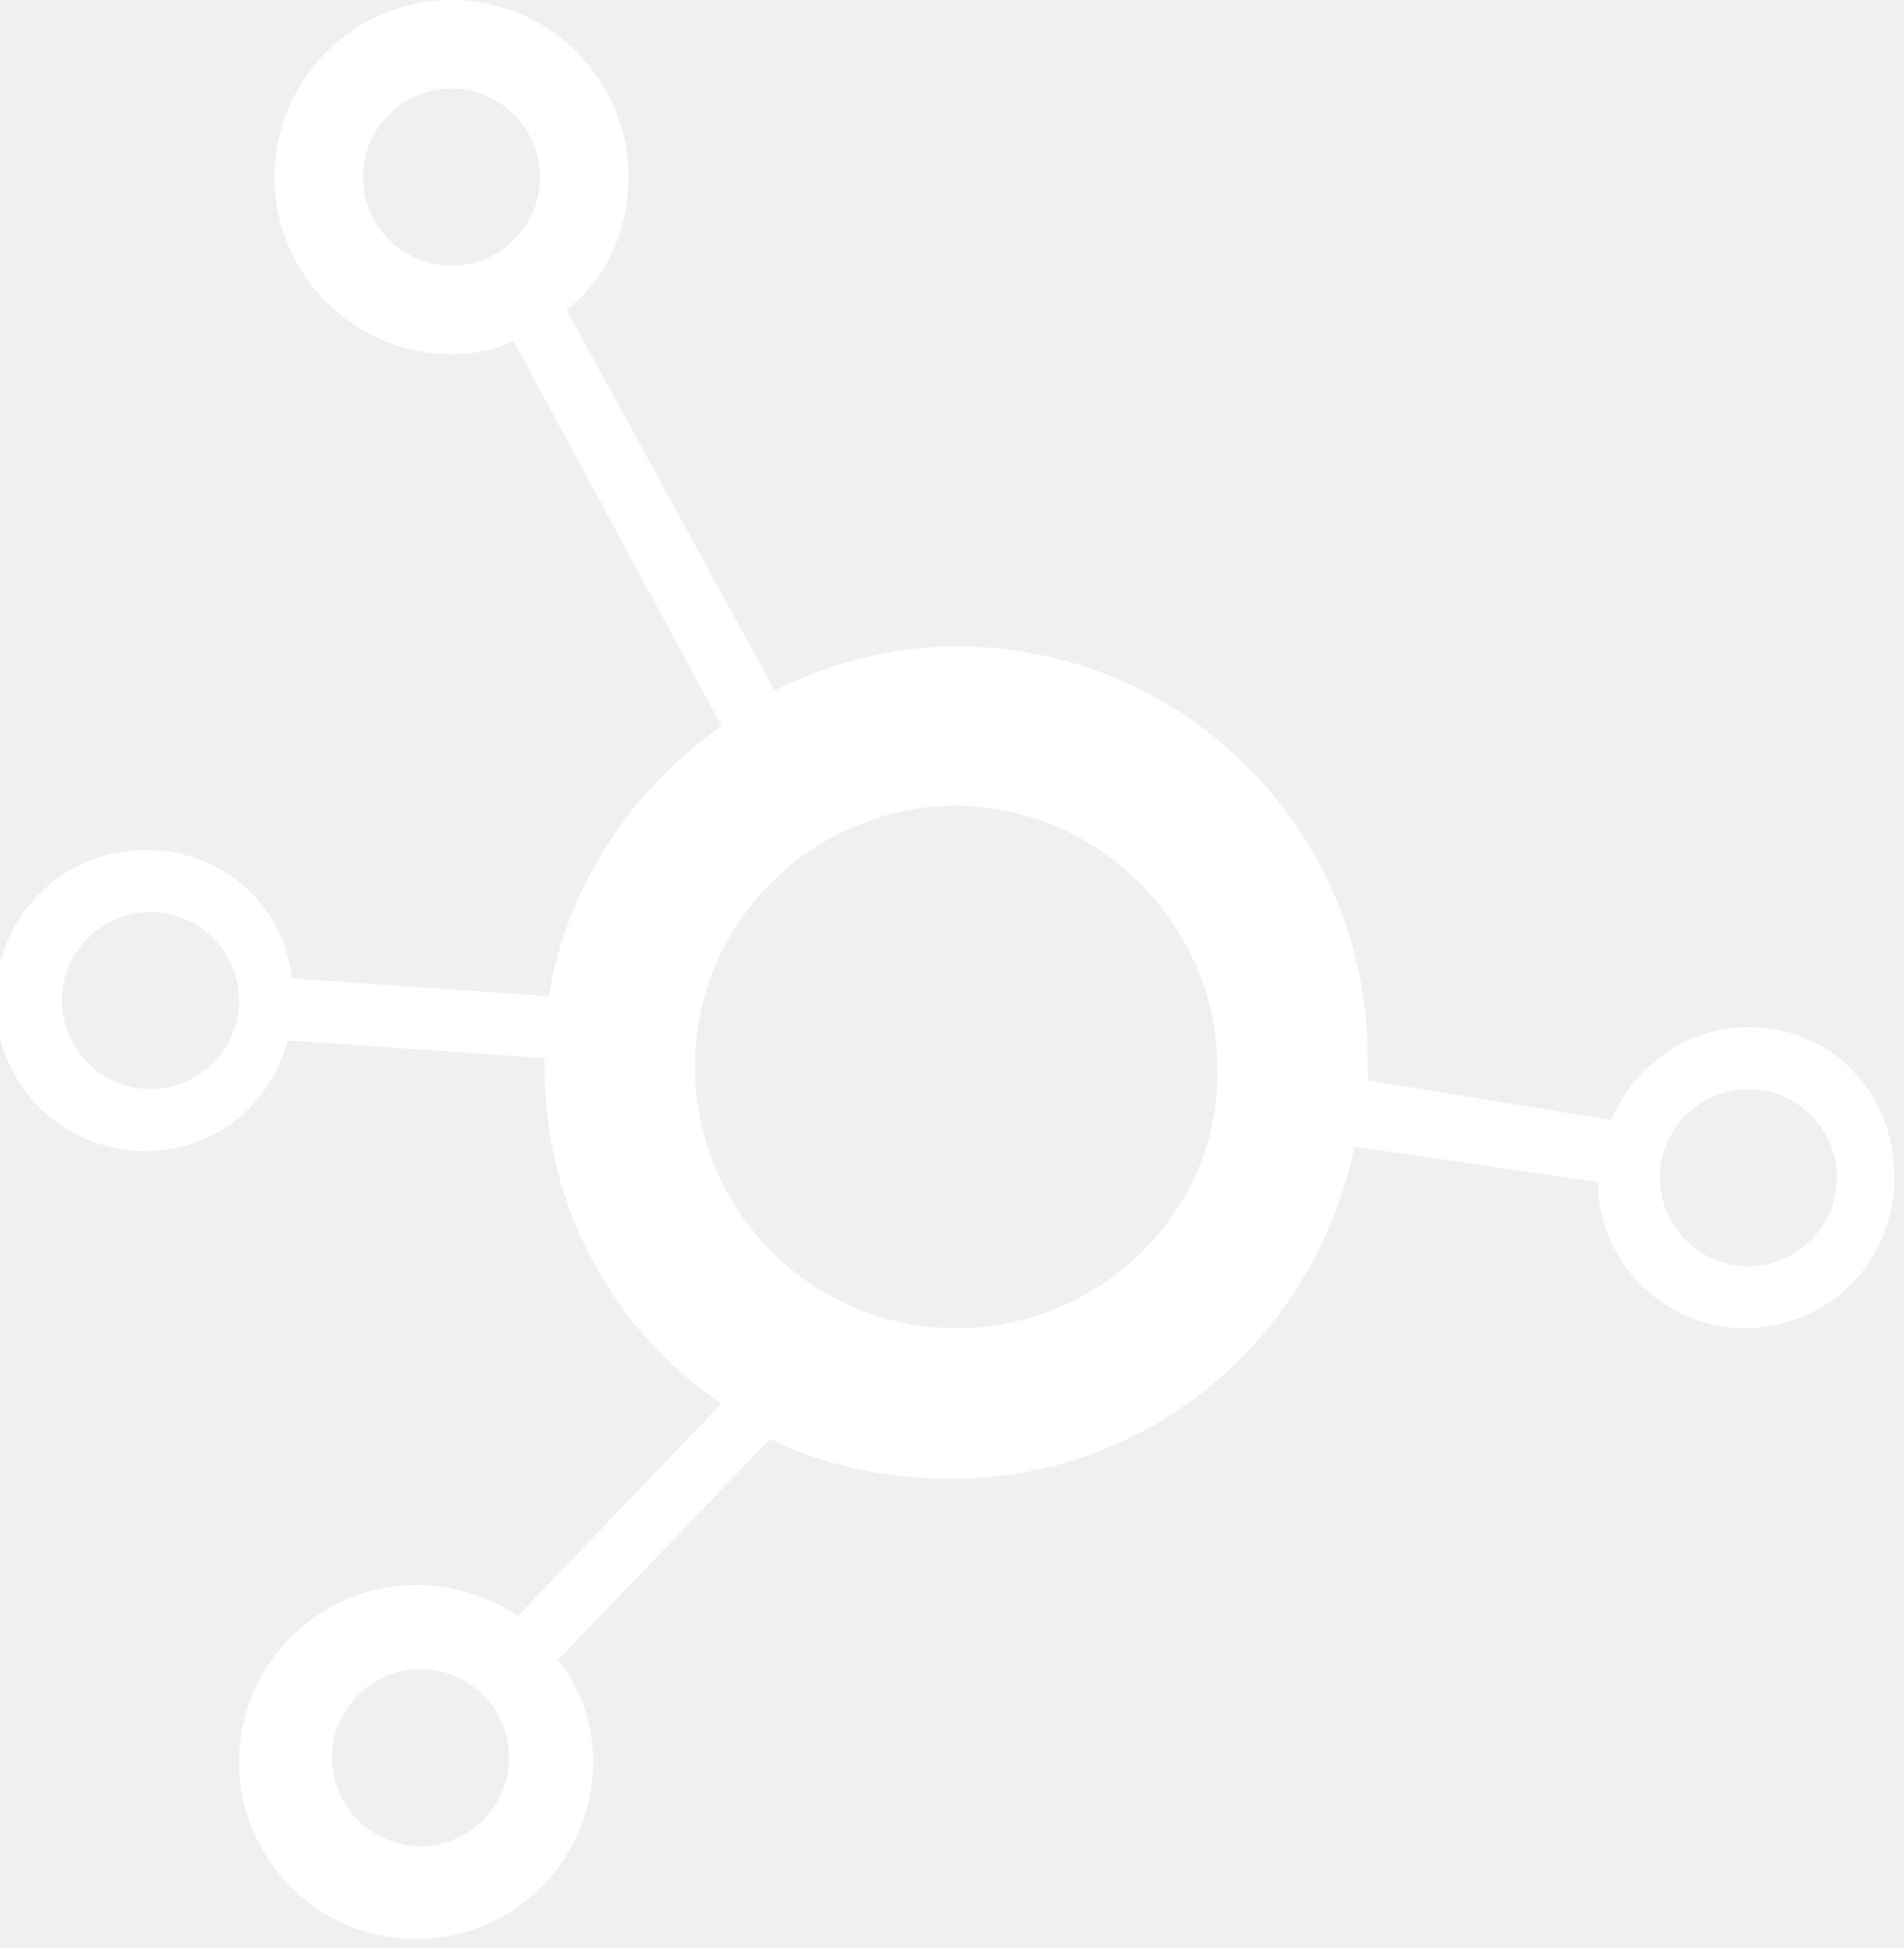
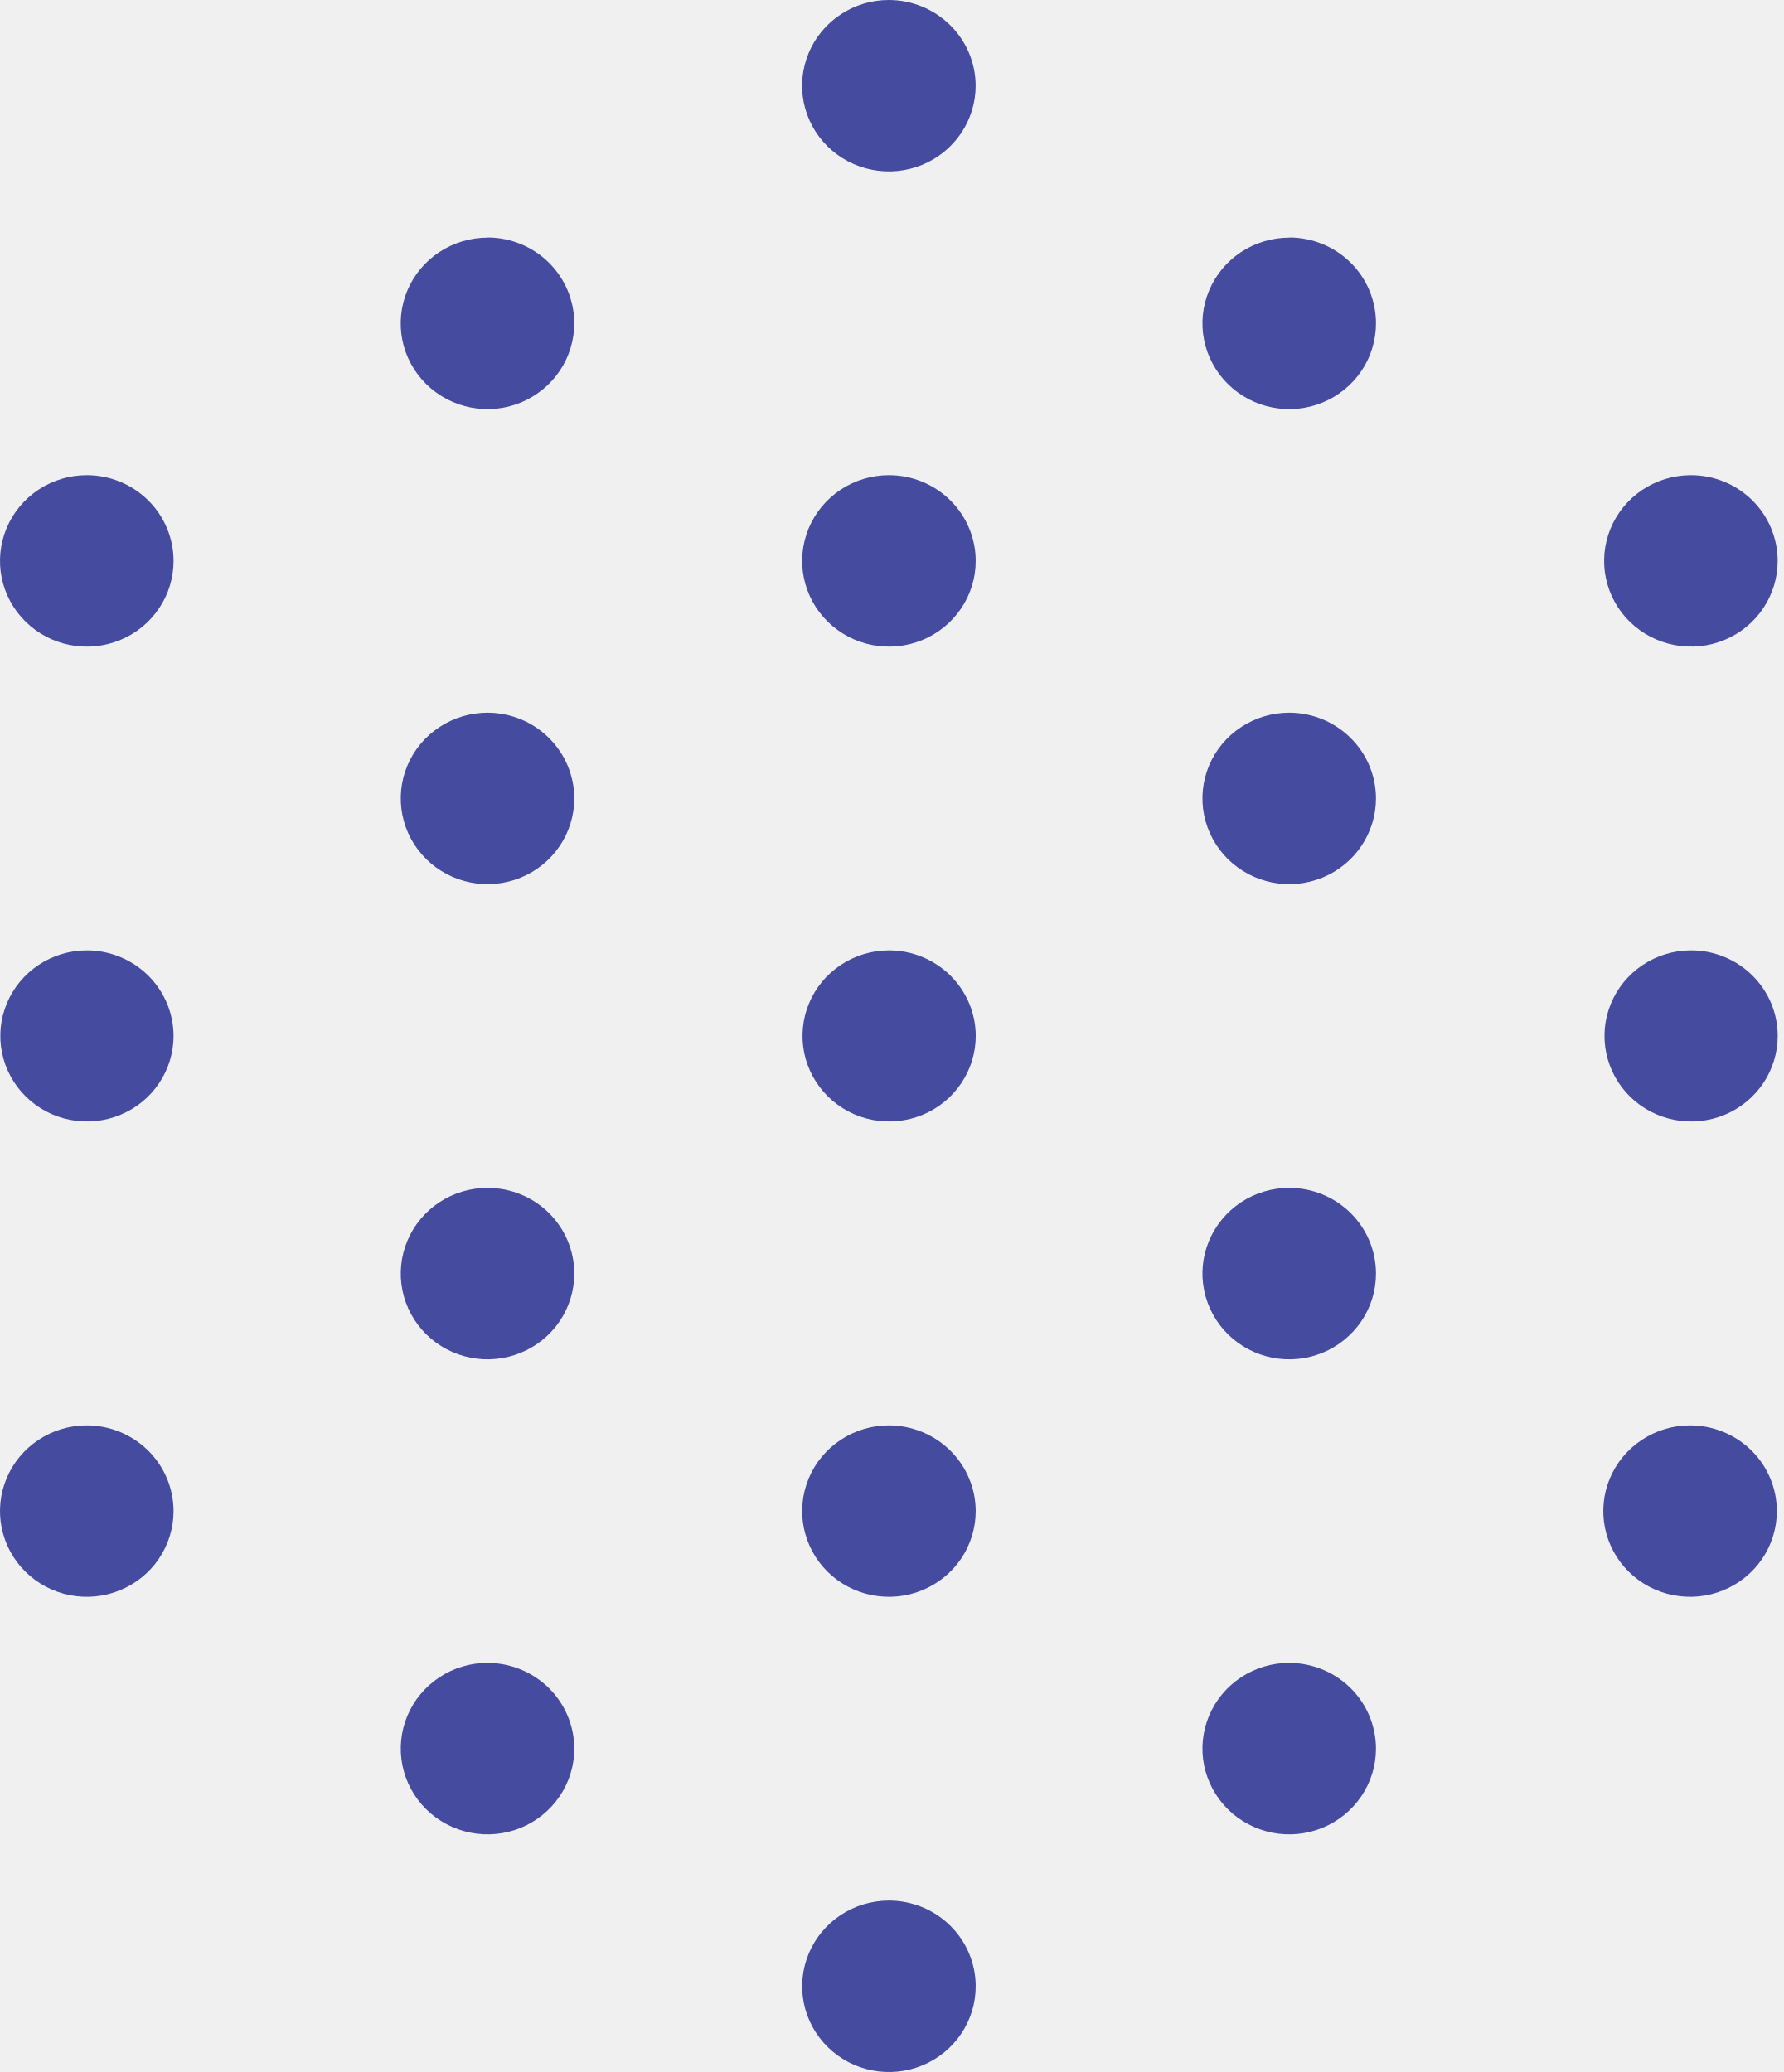
- <svg xmlns="http://www.w3.org/2000/svg" version="1.1" id="Layer_1" x="0px" y="0px" viewBox="0 0 43 44" enable-background="new 0 0 43 44" xml:space="preserve">
-   <path fill="#FFFFFF" d="M39.5,23.2c-1.4,0-2.6,0.9-3.1,2.1l-5.5-0.9c0-0.2,0-0.3,0-0.5c0-5.1-4.1-9.3-9.3-9.3c-1.5,0-2.9,0.4-4.1,1  L12.8,7c0.9-0.7,1.4-1.8,1.4-3c0-2.2-1.8-4-4-4s-4,1.8-4,4s1.8,4,4,4c0.5,0,1-0.1,1.4-0.3l4.7,8.7c-2,1.4-3.5,3.6-3.9,6.1l-5.8-0.4  c-0.2-1.7-1.6-2.9-3.3-2.9c-1.9,0-3.4,1.5-3.4,3.4s1.5,3.4,3.4,3.4c1.5,0,2.8-1,3.2-2.5l5.8,0.4c0,0.1,0,0.1,0,0.2  c0,3.2,1.6,6,4,7.6l-4.6,4.8c-0.6-0.4-1.4-0.7-2.3-0.7c-2.2,0-4,1.8-4,4s1.8,4,4,4s4-1.8,4-4c0-0.9-0.3-1.7-0.8-2.3l4.8-5  c1.2,0.6,2.6,0.9,4.1,0.9c4.5,0,8.2-3.2,9.1-7.5l5.5,0.8c0,1.8,1.5,3.3,3.3,3.3c1.9,0,3.4-1.5,3.4-3.4S41.4,23.2,39.5,23.2z M8.2,4  c0-1.1,0.9-2,2-2s2,0.9,2,2s-0.9,2-2,2S8.2,5.1,8.2,4z M3.4,24.6c-1.1,0-2-0.9-2-2s0.9-2,2-2s2,0.9,2,2S4.5,24.6,3.4,24.6z   M9.5,41.7c-1.1,0-2-0.9-2-2s0.9-2,2-2s2,0.9,2,2S10.6,41.7,9.5,41.7z M21.6,30c-3.3,0-5.9-2.7-5.9-5.9c0-3.3,2.7-5.9,5.9-5.9  s5.9,2.7,5.9,5.9C27.6,27.3,24.9,30,21.6,30z M39.5,28.6c-1.1,0-2-0.9-2-2s0.9-2,2-2s2,0.9,2,2S40.6,28.6,39.5,28.6z" />
+ <svg xmlns="http://www.w3.org/2000/svg" width="37" height="43" viewBox="0 0 37 43" fill="none">
+   <rect width="36.884" height="43" fill="black" fill-opacity="0" />
+   <path d="M18.444 19.723C18.089 19.724 17.742 19.828 17.447 20.024C17.151 20.219 16.922 20.497 16.786 20.821C16.651 21.146 16.616 21.503 16.685 21.847C16.755 22.191 16.927 22.507 17.178 22.755C17.429 23.003 17.75 23.172 18.098 23.24C18.447 23.308 18.808 23.273 19.136 23.138C19.464 23.004 19.745 22.776 19.942 22.484C20.139 22.192 20.245 21.849 20.245 21.498C20.244 21.027 20.054 20.576 19.716 20.243C19.378 19.91 18.921 19.723 18.444 19.723" fill="#454CA0" />
+   <path d="M26.752 14.79C26.396 14.79 26.047 14.894 25.751 15.089C25.454 15.284 25.223 15.561 25.086 15.886C24.95 16.211 24.913 16.569 24.982 16.914C25.052 17.26 25.223 17.577 25.474 17.826C25.726 18.075 26.047 18.245 26.396 18.314C26.745 18.383 27.108 18.348 27.437 18.213C27.766 18.079 28.047 17.851 28.245 17.558C28.443 17.265 28.549 16.921 28.549 16.569C28.548 16.098 28.359 15.647 28.022 15.314C27.685 14.98 27.229 14.792 26.752 14.79" fill="#454CA0" />
+   <path d="M35.066 9.861C34.711 9.865 34.364 9.972 34.07 10.169C33.776 10.367 33.548 10.646 33.414 10.972C33.281 11.297 33.248 11.655 33.319 11.998C33.391 12.343 33.564 12.658 33.817 12.905C34.07 13.152 34.391 13.319 34.74 13.386C35.089 13.453 35.45 13.417 35.778 13.281C36.106 13.146 36.386 12.917 36.583 12.624C36.779 12.332 36.884 11.988 36.883 11.637C36.882 11.166 36.692 10.714 36.355 10.381C36.017 10.048 35.56 9.861 35.083 9.861" fill="#454CA0" />
+   <path d="M10.117 4.932C9.761 4.932 9.412 5.036 9.116 5.231C8.819 5.426 8.588 5.704 8.451 6.03C8.315 6.355 8.279 6.713 8.348 7.059C8.418 7.404 8.59 7.721 8.842 7.97C9.095 8.219 9.416 8.388 9.766 8.456C10.116 8.525 10.478 8.489 10.807 8.353C11.136 8.217 11.417 7.988 11.614 7.695C11.811 7.402 11.916 7.057 11.915 6.705C11.914 6.234 11.724 5.783 11.387 5.45C11.05 5.117 10.594 4.93 10.117 4.929" fill="#454CA0" />
+   <path d="M18.442 0C18.086 0 17.738 0.104 17.442 0.3C17.146 0.495 16.915 0.773 16.779 1.098C16.643 1.423 16.607 1.781 16.676 2.126C16.746 2.471 16.917 2.788 17.169 3.037C17.421 3.285 17.742 3.455 18.091 3.523C18.44 3.592 18.802 3.557 19.131 3.422C19.46 3.288 19.741 3.06 19.939 2.767C20.137 2.475 20.243 2.131 20.243 1.779C20.242 1.307 20.052 0.855 19.714 0.522C19.377 0.189 18.919 0.001 18.442 0" fill="#454CA0" />
+   <path d="M18.444 9.861C18.087 9.861 17.739 9.966 17.443 10.161C17.147 10.357 16.916 10.635 16.78 10.96C16.644 11.286 16.608 11.643 16.678 11.989C16.748 12.334 16.919 12.651 17.172 12.899C17.424 13.148 17.745 13.317 18.094 13.385C18.444 13.454 18.806 13.418 19.135 13.283C19.464 13.148 19.745 12.919 19.942 12.626C20.14 12.333 20.245 11.989 20.244 11.637C20.243 11.166 20.053 10.714 19.715 10.381C19.378 10.048 18.92 9.861 18.444 9.861" fill="#454CA0" />
+   <path d="M26.752 4.932C26.395 4.932 26.047 5.036 25.75 5.231C25.453 5.426 25.222 5.704 25.086 6.03C24.949 6.355 24.913 6.713 24.983 7.059C25.053 7.404 25.224 7.721 25.477 7.97C25.729 8.219 26.05 8.388 26.4 8.456C26.75 8.525 27.113 8.489 27.442 8.353C27.771 8.217 28.052 7.988 28.249 7.695C28.446 7.402 28.55 7.057 28.549 6.705C28.548 6.234 28.359 5.783 28.022 5.45C27.685 5.117 27.228 4.93 26.752 4.929" fill="#454CA0" />
+   <path d="M26.752 24.652C26.396 24.651 26.047 24.755 25.75 24.95C25.454 25.146 25.223 25.423 25.086 25.748C24.949 26.074 24.913 26.432 24.983 26.777C25.052 27.122 25.224 27.44 25.476 27.689C25.728 27.938 26.049 28.107 26.398 28.176C26.748 28.244 27.11 28.209 27.439 28.074C27.768 27.939 28.049 27.71 28.247 27.417C28.445 27.124 28.55 26.78 28.549 26.427C28.548 25.957 28.359 25.506 28.022 25.173C27.685 24.84 27.228 24.653 26.752 24.652" fill="#454CA0" />
+   <path d="M35.066 19.723C34.712 19.727 34.367 19.834 34.074 20.032C33.781 20.229 33.554 20.508 33.421 20.833C33.288 21.157 33.255 21.514 33.327 21.857C33.398 22.2 33.571 22.514 33.823 22.761C34.075 23.007 34.395 23.174 34.743 23.241C35.091 23.308 35.452 23.272 35.779 23.137C36.106 23.002 36.386 22.774 36.582 22.483C36.779 22.191 36.884 21.849 36.884 21.498C36.884 21.265 36.837 21.034 36.747 20.818C36.656 20.602 36.523 20.407 36.356 20.242C36.189 20.077 35.99 19.946 35.772 19.857C35.554 19.768 35.32 19.722 35.083 19.723" fill="#454CA0" />
+   <path d="M26.752 34.51C26.396 34.509 26.047 34.613 25.751 34.808C25.454 35.003 25.223 35.281 25.086 35.606C24.95 35.931 24.913 36.288 24.982 36.634C25.052 36.979 25.223 37.296 25.474 37.545C25.726 37.795 26.047 37.964 26.396 38.033C26.745 38.102 27.108 38.067 27.437 37.933C27.766 37.798 28.047 37.57 28.245 37.277C28.443 36.985 28.549 36.641 28.549 36.289C28.548 35.818 28.359 35.366 28.022 35.033C27.685 34.7 27.229 34.512 26.752 34.51Z" fill="#454CA0" />
+   <path d="M35.066 29.581C34.71 29.581 34.362 29.685 34.066 29.881C33.77 30.076 33.539 30.354 33.402 30.679C33.266 31.004 33.23 31.362 33.3 31.707C33.369 32.052 33.541 32.369 33.793 32.618C34.044 32.866 34.365 33.036 34.715 33.104C35.064 33.173 35.426 33.138 35.755 33.003C36.084 32.868 36.365 32.641 36.563 32.348C36.761 32.056 36.866 31.712 36.866 31.36C36.866 30.888 36.677 30.436 36.339 30.102C36.001 29.768 35.543 29.581 35.066 29.581" fill="#454CA0" />
+   <path d="M18.444 39.442C18.087 39.442 17.739 39.547 17.443 39.742C17.147 39.938 16.916 40.216 16.78 40.541C16.644 40.866 16.608 41.224 16.678 41.569C16.748 41.915 16.919 42.231 17.172 42.48C17.424 42.729 17.745 42.898 18.094 42.966C18.444 43.035 18.806 42.999 19.135 42.864C19.464 42.728 19.745 42.5 19.942 42.207C20.14 41.914 20.245 41.57 20.244 41.218C20.243 40.747 20.053 40.295 19.715 39.962C19.378 39.629 18.92 39.442 18.444 39.442" fill="#454CA0" />
+   <path d="M18.444 29.581C18.087 29.581 17.739 29.685 17.443 29.881C17.147 30.076 16.916 30.354 16.78 30.679C16.644 31.004 16.608 31.362 16.678 31.707C16.747 32.052 16.919 32.369 17.17 32.618C17.422 32.866 17.743 33.036 18.092 33.104C18.442 33.173 18.803 33.138 19.133 33.003C19.462 32.868 19.743 32.641 19.941 32.348C20.138 32.056 20.244 31.712 20.244 31.36C20.243 30.888 20.053 30.436 19.716 30.103C19.378 29.77 18.921 29.582 18.444 29.581" fill="#454CA0" />
+   <path d="M10.119 14.79C9.762 14.79 9.414 14.894 9.118 15.089C8.821 15.284 8.59 15.561 8.453 15.886C8.316 16.211 8.28 16.569 8.349 16.914C8.418 17.26 8.589 17.577 8.841 17.826C9.093 18.075 9.414 18.245 9.763 18.314C10.112 18.383 10.474 18.348 10.804 18.213C11.133 18.079 11.414 17.851 11.612 17.558C11.81 17.265 11.916 16.921 11.916 16.569C11.915 16.098 11.725 15.647 11.389 15.314C11.052 14.98 10.595 14.792 10.119 14.79" fill="#454CA0" />
+   <path d="M10.119 34.51C9.762 34.509 9.414 34.613 9.118 34.808C8.821 35.003 8.59 35.281 8.453 35.606C8.316 35.931 8.28 36.288 8.349 36.634C8.418 36.979 8.589 37.296 8.841 37.545C9.093 37.795 9.414 37.964 9.763 38.033C10.112 38.102 10.474 38.067 10.804 37.933C11.133 37.798 11.414 37.57 11.612 37.277C11.81 36.985 11.916 36.641 11.916 36.289C11.915 35.818 11.725 35.366 11.389 35.033C11.052 34.7 10.595 34.512 10.119 34.51" fill="#454CA0" />
+   <path d="M10.119 24.652C9.762 24.651 9.414 24.755 9.117 24.95C8.821 25.145 8.589 25.423 8.453 25.748C8.316 26.074 8.28 26.432 8.349 26.777C8.419 27.122 8.59 27.44 8.842 27.689C9.094 27.938 9.415 28.107 9.765 28.176C10.114 28.244 10.477 28.209 10.806 28.073C11.135 27.939 11.416 27.71 11.614 27.417C11.811 27.124 11.916 26.779 11.916 26.427C11.915 25.957 11.725 25.506 11.389 25.173C11.052 24.84 10.595 24.653 10.119 24.652" fill="#454CA0" />
+   <path d="M1.8 9.861C1.444 9.861 1.096 9.966 0.8 10.161C0.504 10.357 0.273 10.635 0.137 10.96C0.001 11.286 -0.035 11.643 0.035 11.989C0.105 12.334 0.276 12.651 0.529 12.899C0.781 13.148 1.102 13.317 1.451 13.385C1.801 13.454 2.163 13.418 2.492 13.283C2.821 13.148 3.102 12.919 3.299 12.626C3.497 12.333 3.602 11.989 3.601 11.637C3.6 11.166 3.41 10.714 3.072 10.381C2.735 10.048 2.277 9.861 1.8 9.861Z" fill="#454CA0" />
+   <path d="M1.8 29.581C1.444 29.581 1.096 29.685 0.8 29.881C0.504 30.076 0.273 30.354 0.137 30.679C0.001 31.004 -0.035 31.362 0.035 31.707C0.104 32.052 0.276 32.369 0.527 32.617C0.779 32.866 1.1 33.036 1.449 33.104C1.798 33.173 2.16 33.138 2.489 33.003C2.818 32.868 3.1 32.641 3.297 32.348C3.495 32.055 3.601 31.712 3.601 31.36C3.6 30.888 3.41 30.436 3.073 30.103C2.735 29.769 2.278 29.582 1.8 29.581" fill="#454CA0" />
+   <path d="M1.801 19.723C1.445 19.724 1.098 19.828 0.803 20.024C0.508 20.219 0.278 20.497 0.143 20.821C0.007 21.146 -0.028 21.503 0.042 21.847C0.111 22.191 0.283 22.507 0.534 22.755C0.786 23.003 1.106 23.172 1.455 23.24C1.803 23.308 2.164 23.273 2.492 23.138C2.821 23.004 3.101 22.776 3.298 22.484C3.496 22.192 3.601 21.849 3.601 21.498C3.6 21.027 3.41 20.576 3.072 20.243C2.735 19.91 2.277 19.723 1.801 19.723Z" fill="#454CA0" />
</svg>
